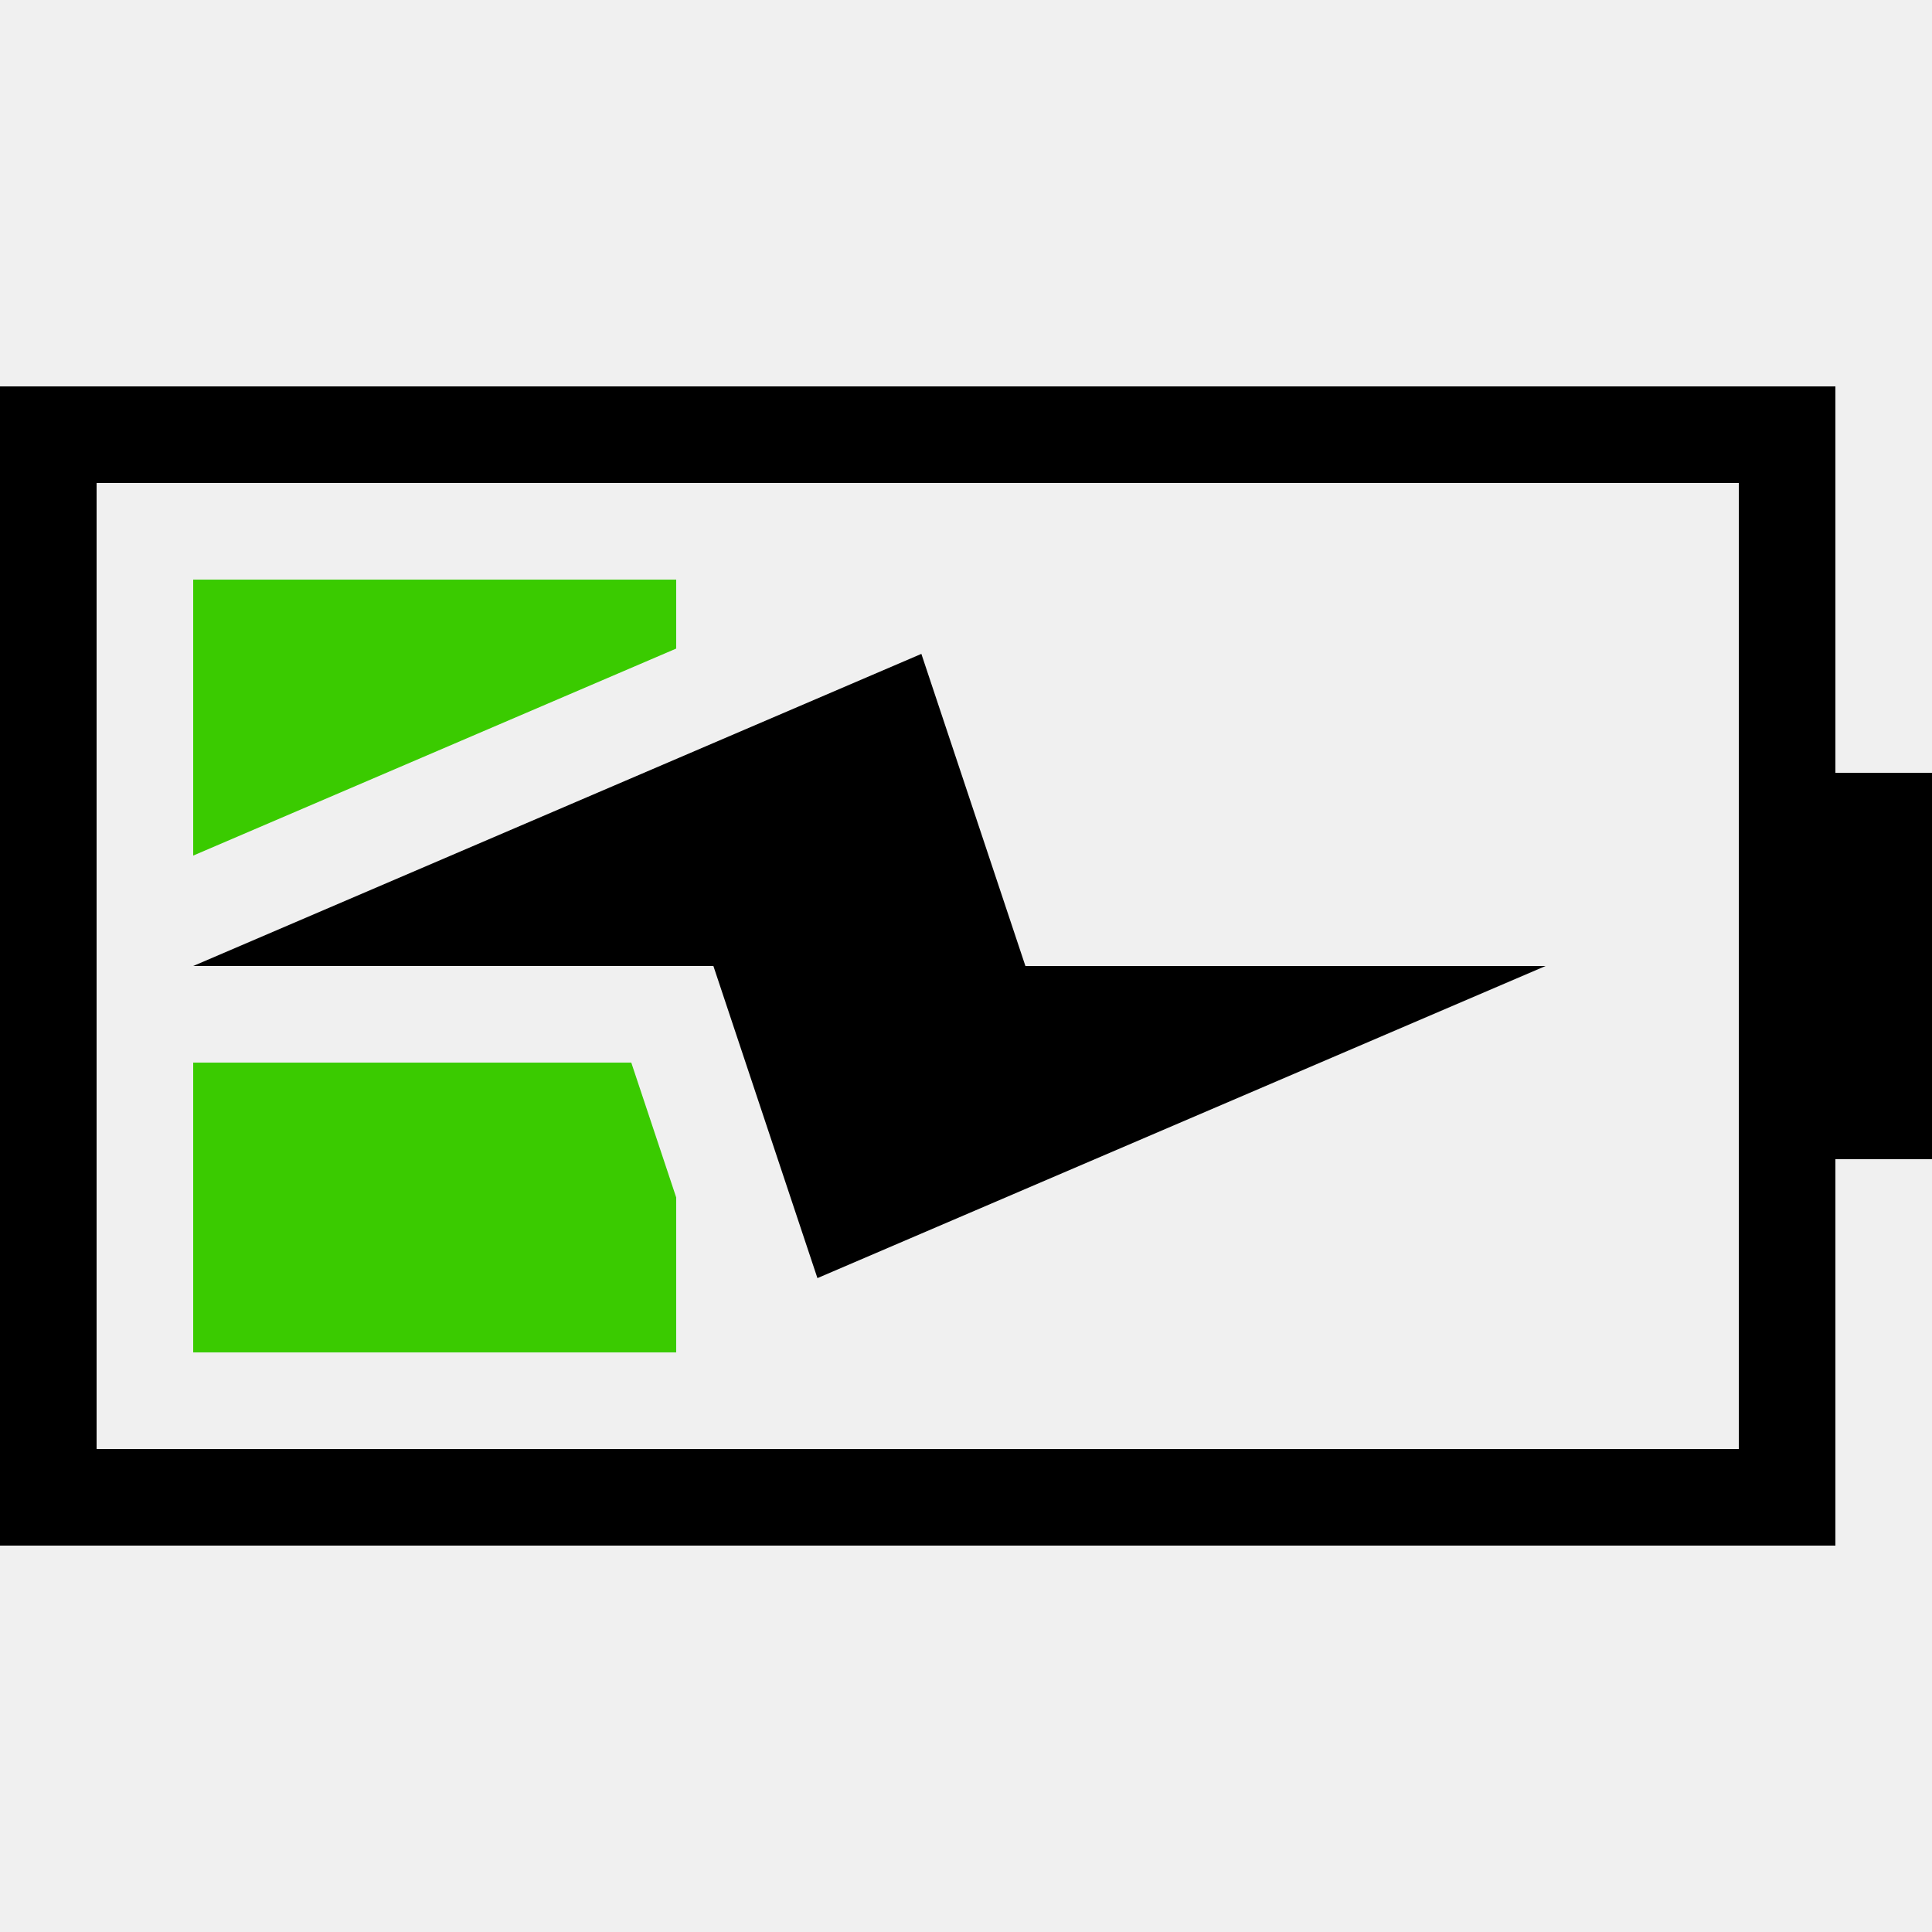
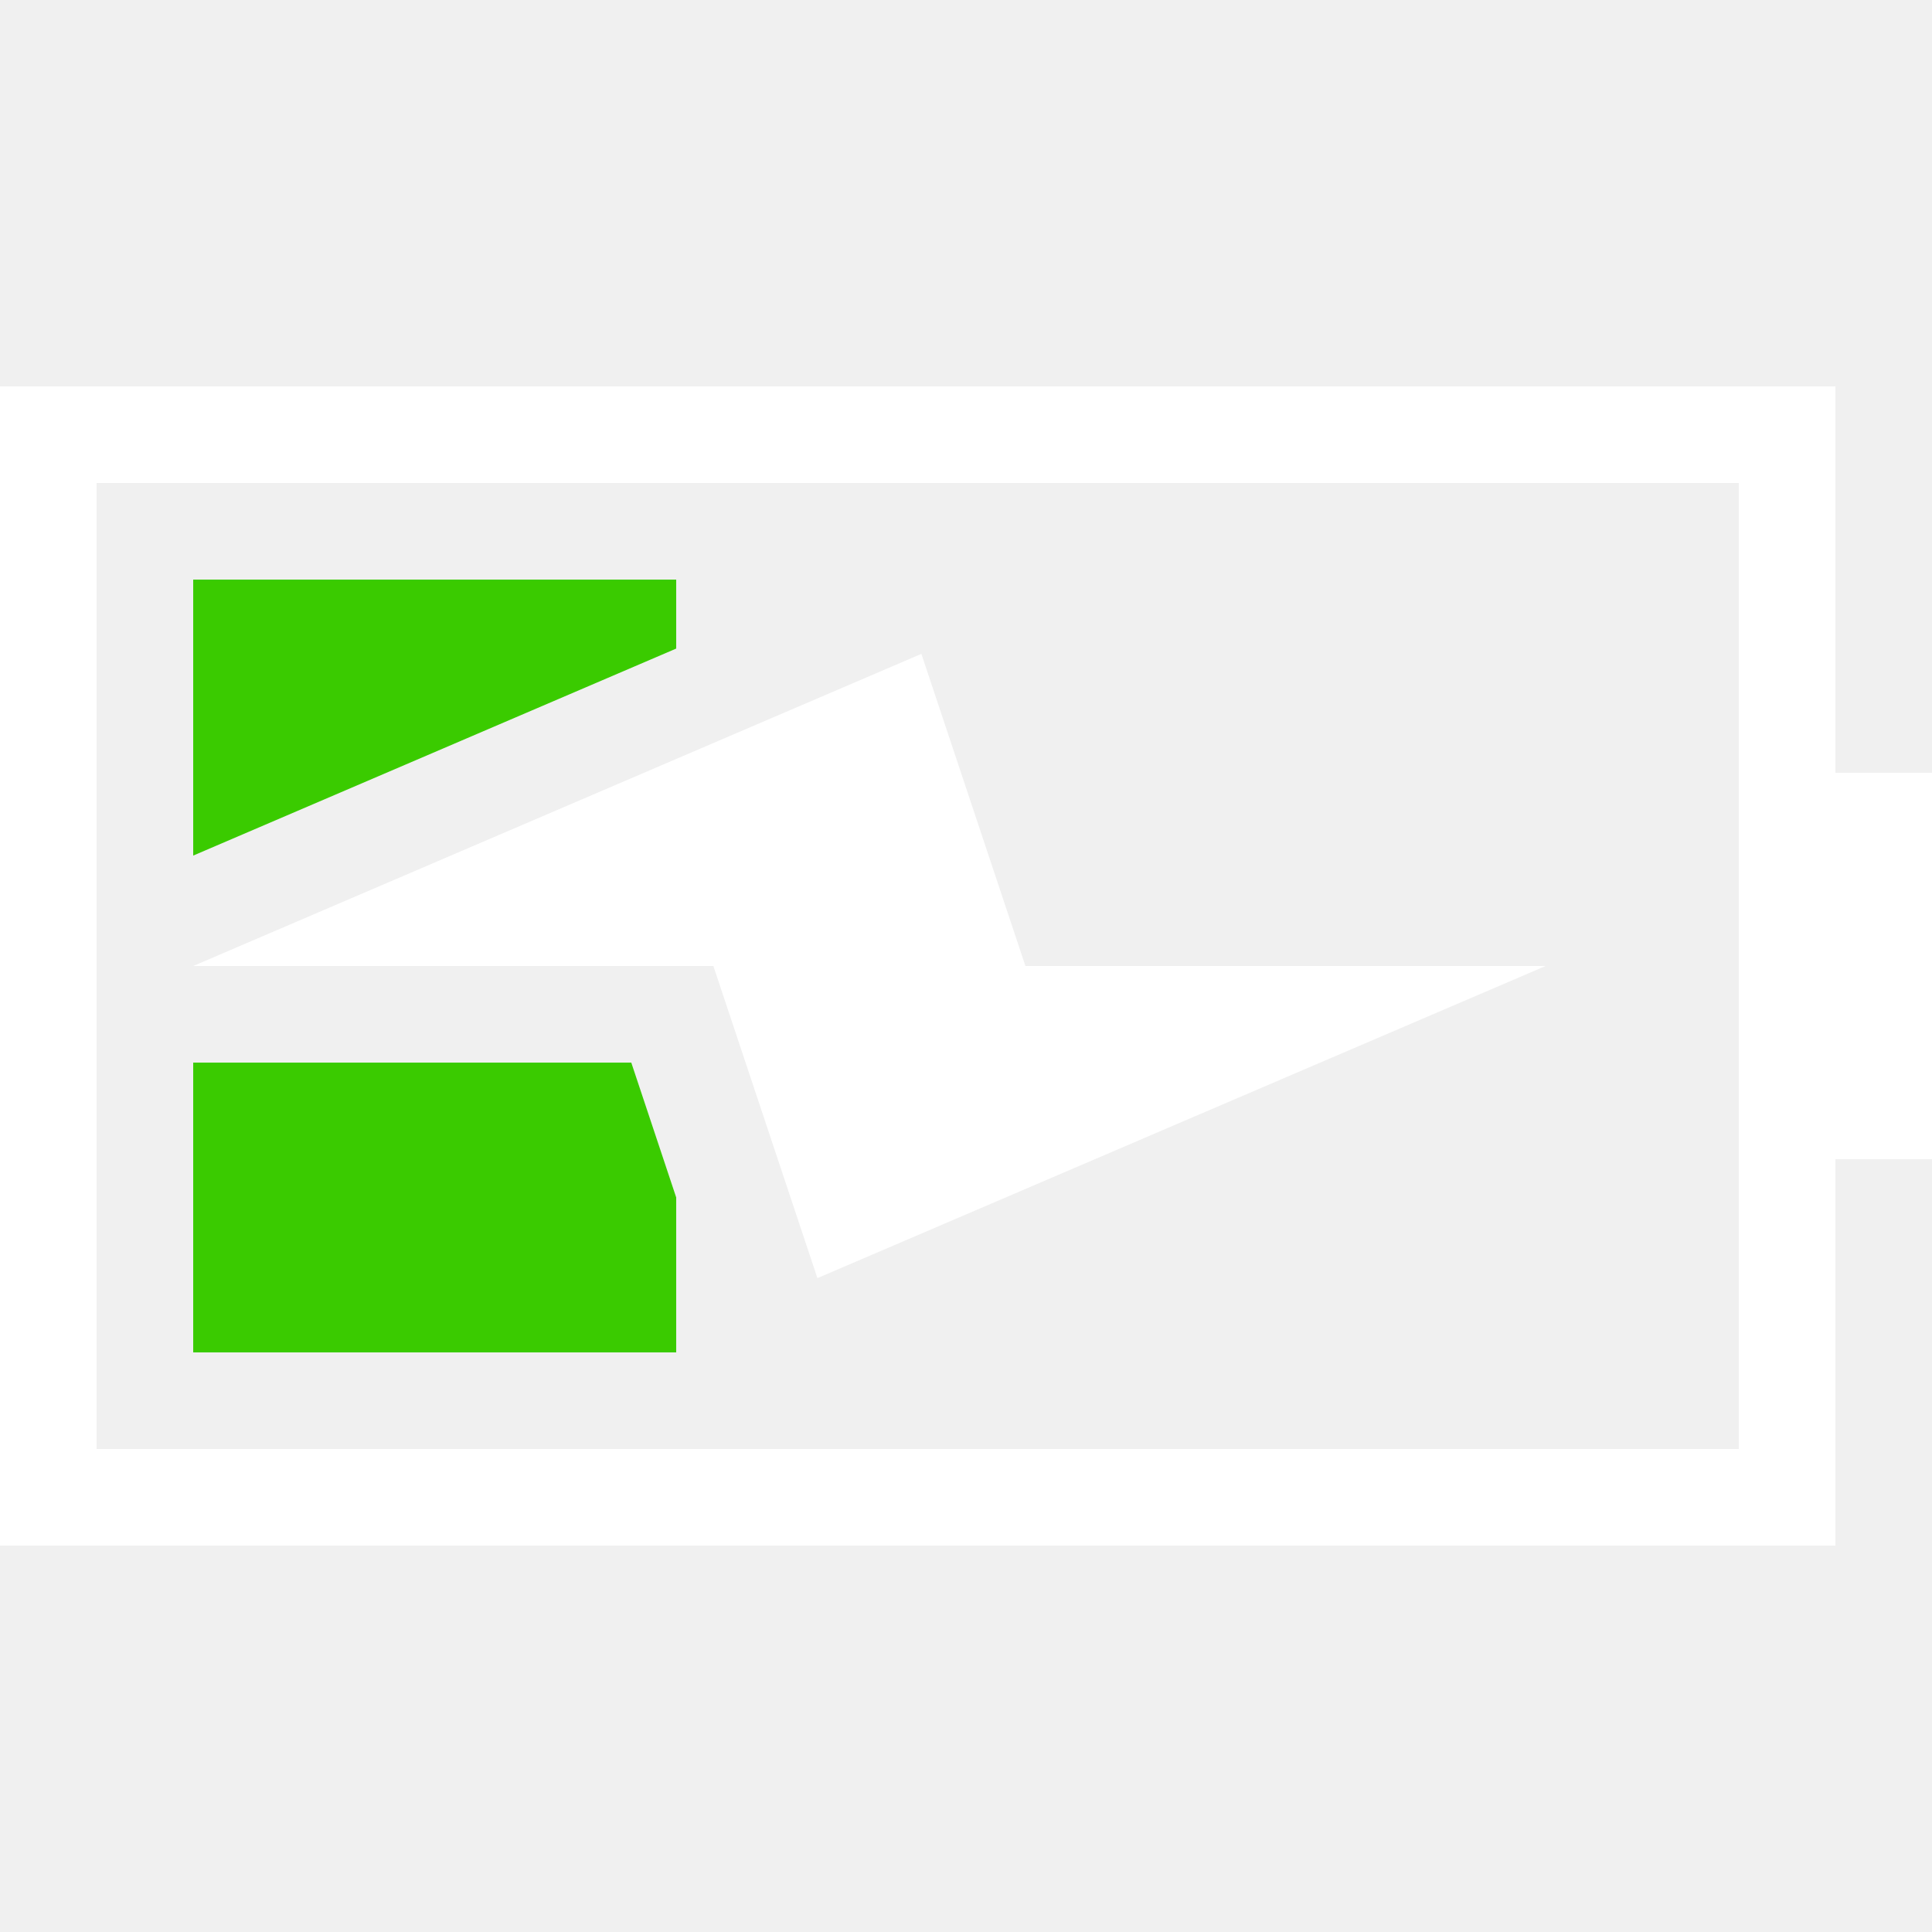
<svg xmlns="http://www.w3.org/2000/svg" width="20" height="20" viewBox="0 0 20 20">
  <g fill="none" fill-rule="evenodd">
    <path fill="#3ACB00" d="M2,11 L6.535,11 L7,12.396 L7,14 L2,14 L2,11 Z M7,6 L7,6.714 L2,8.857 L2,6 L7,6 Z" />
-     <polygon fill="#000" points="9.538 6.769 2 10 7.385 10 8.462 13.231 16 10 10.615 10" />
-     <path fill="#000" fill-rule="nonzero" d="M19,4 L0,4 L0,16 L19,16 L19,12 L20,12 L20,8 L19,8 L19,4 Z M18,5 L18,15 L1,15 L1,5 L18,5 Z" />
+     <polygon fill="#FFF" points="9.538 6.769 2 10 7.385 10 8.462 13.231 16 10 10.615 10" />
+     <path fill="#FFF" fill-rule="nonzero" d="M19,4 L0,4 L0,16 L19,16 L19,12 L20,12 L20,8 L19,8 L19,4 Z M18,5 L18,15 L1,15 L1,5 L18,5 Z" />
  </g>
</svg>
